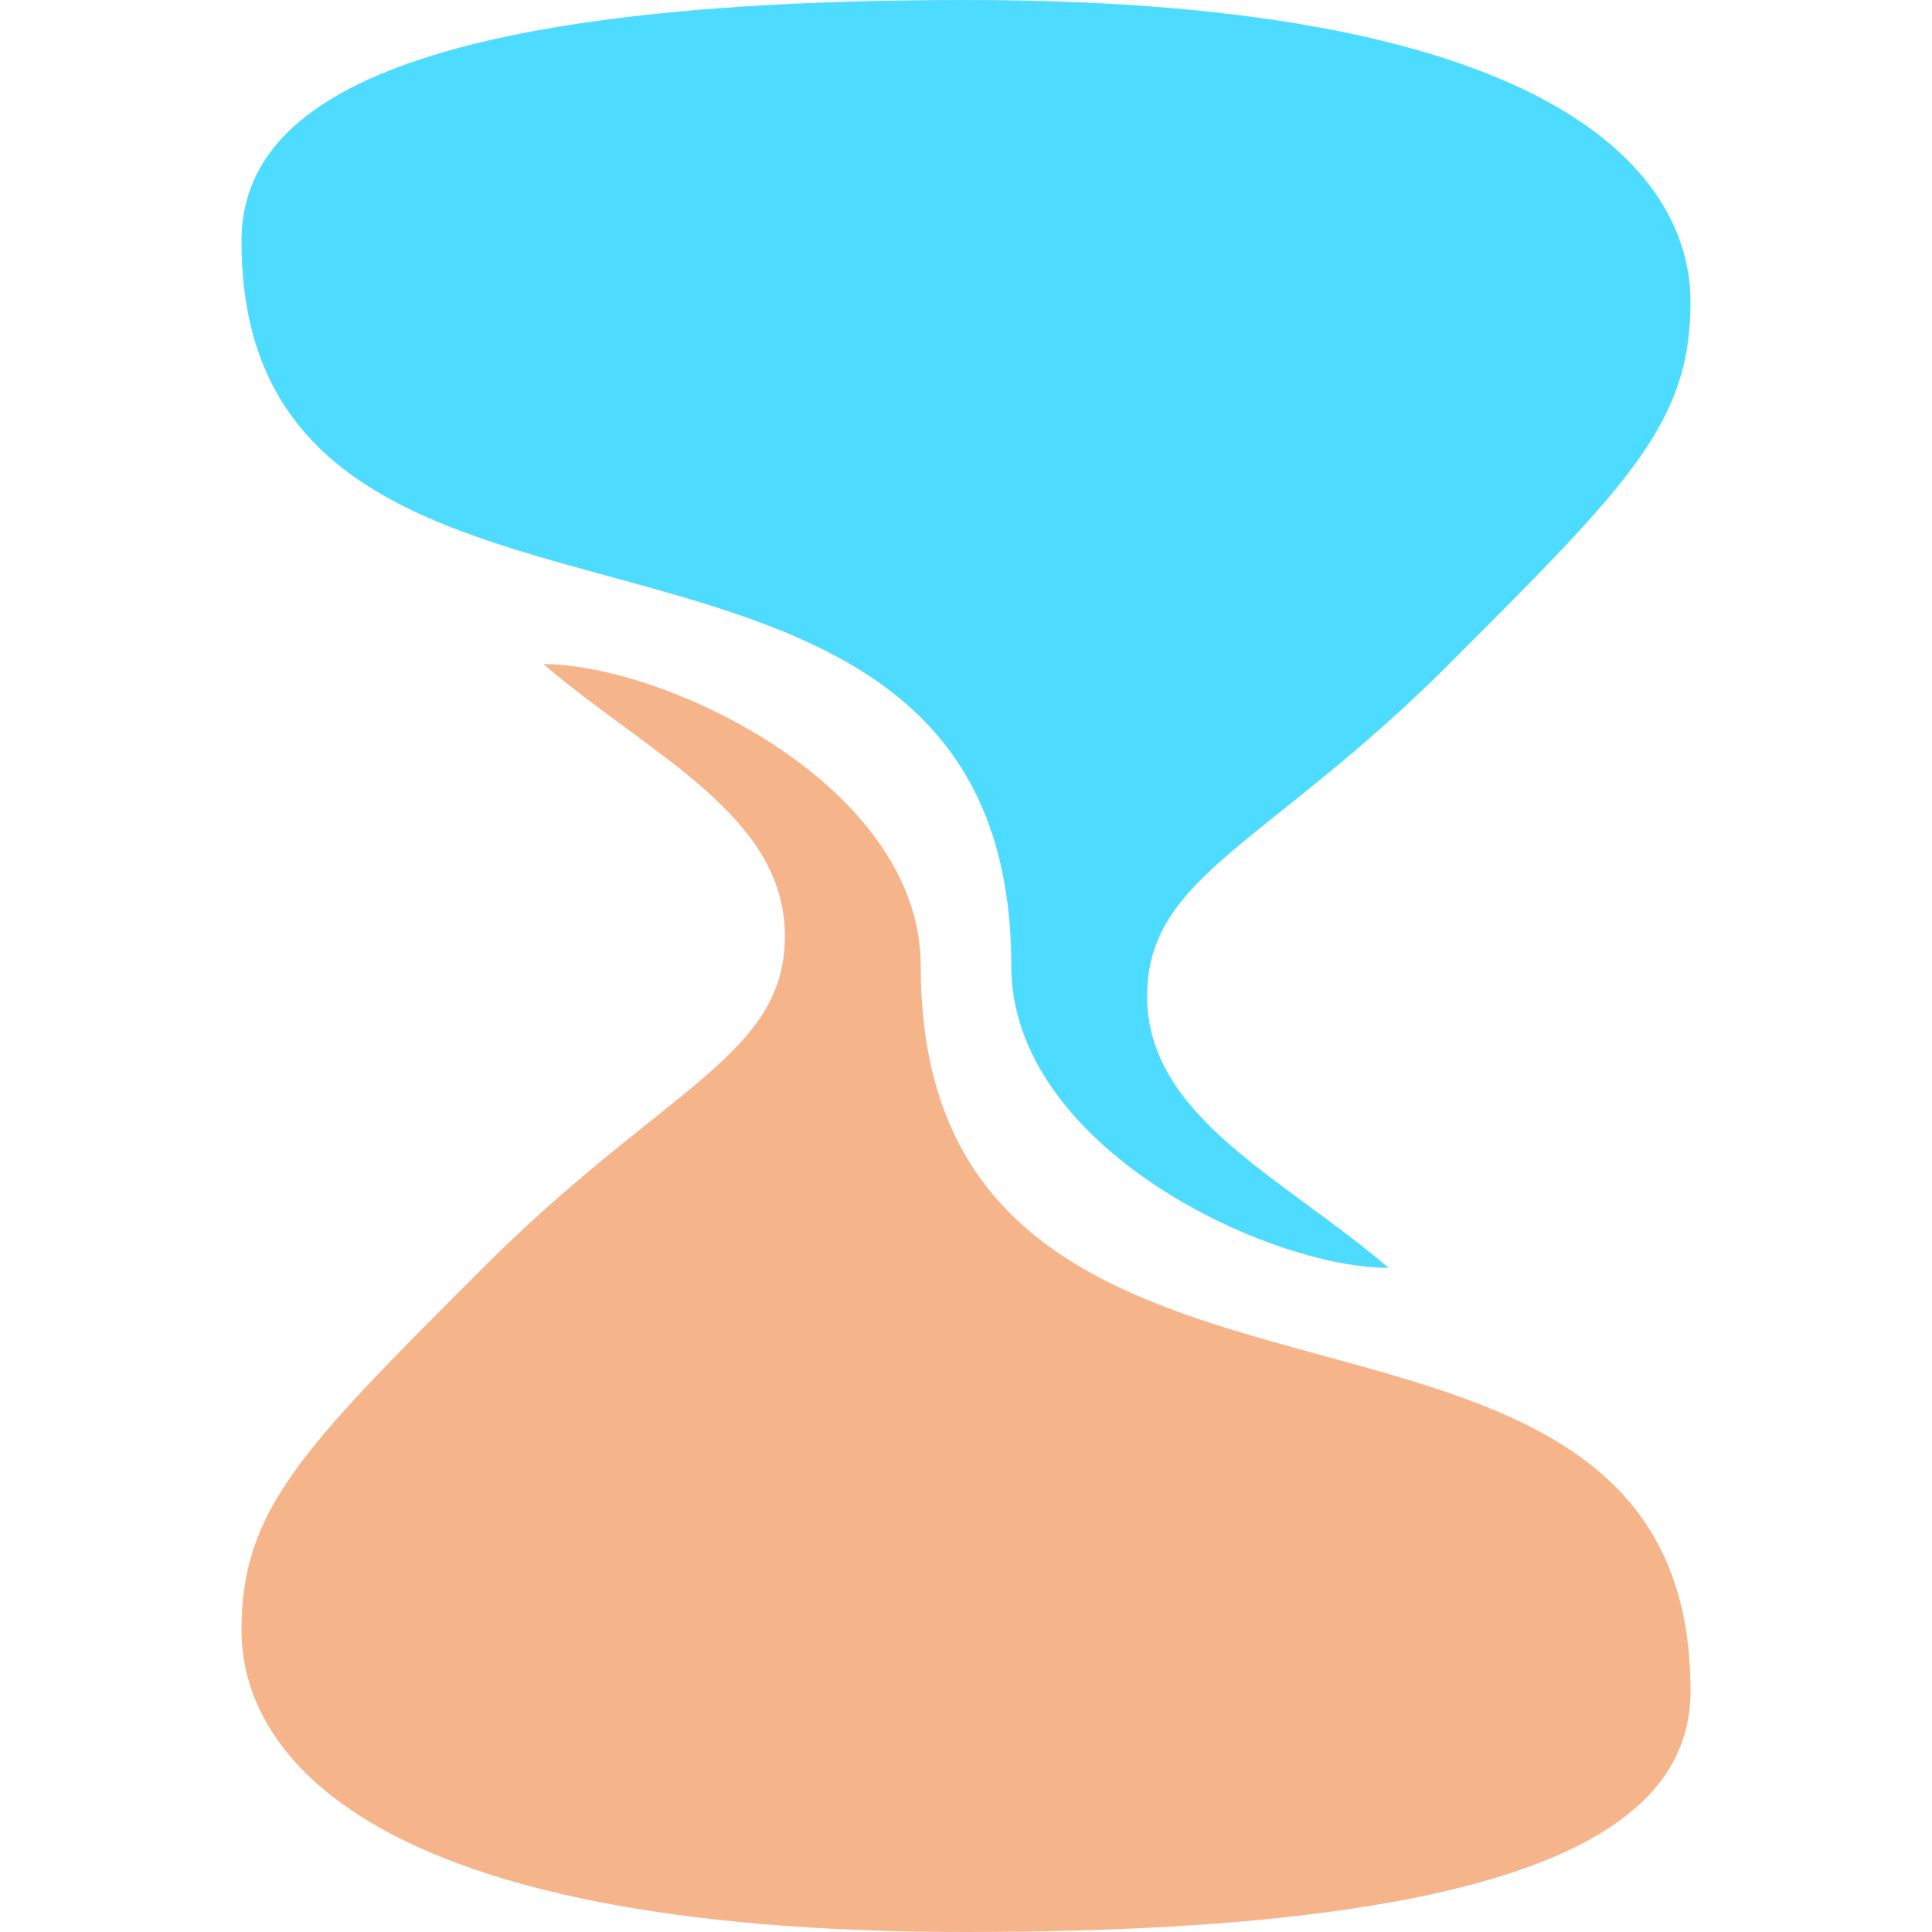
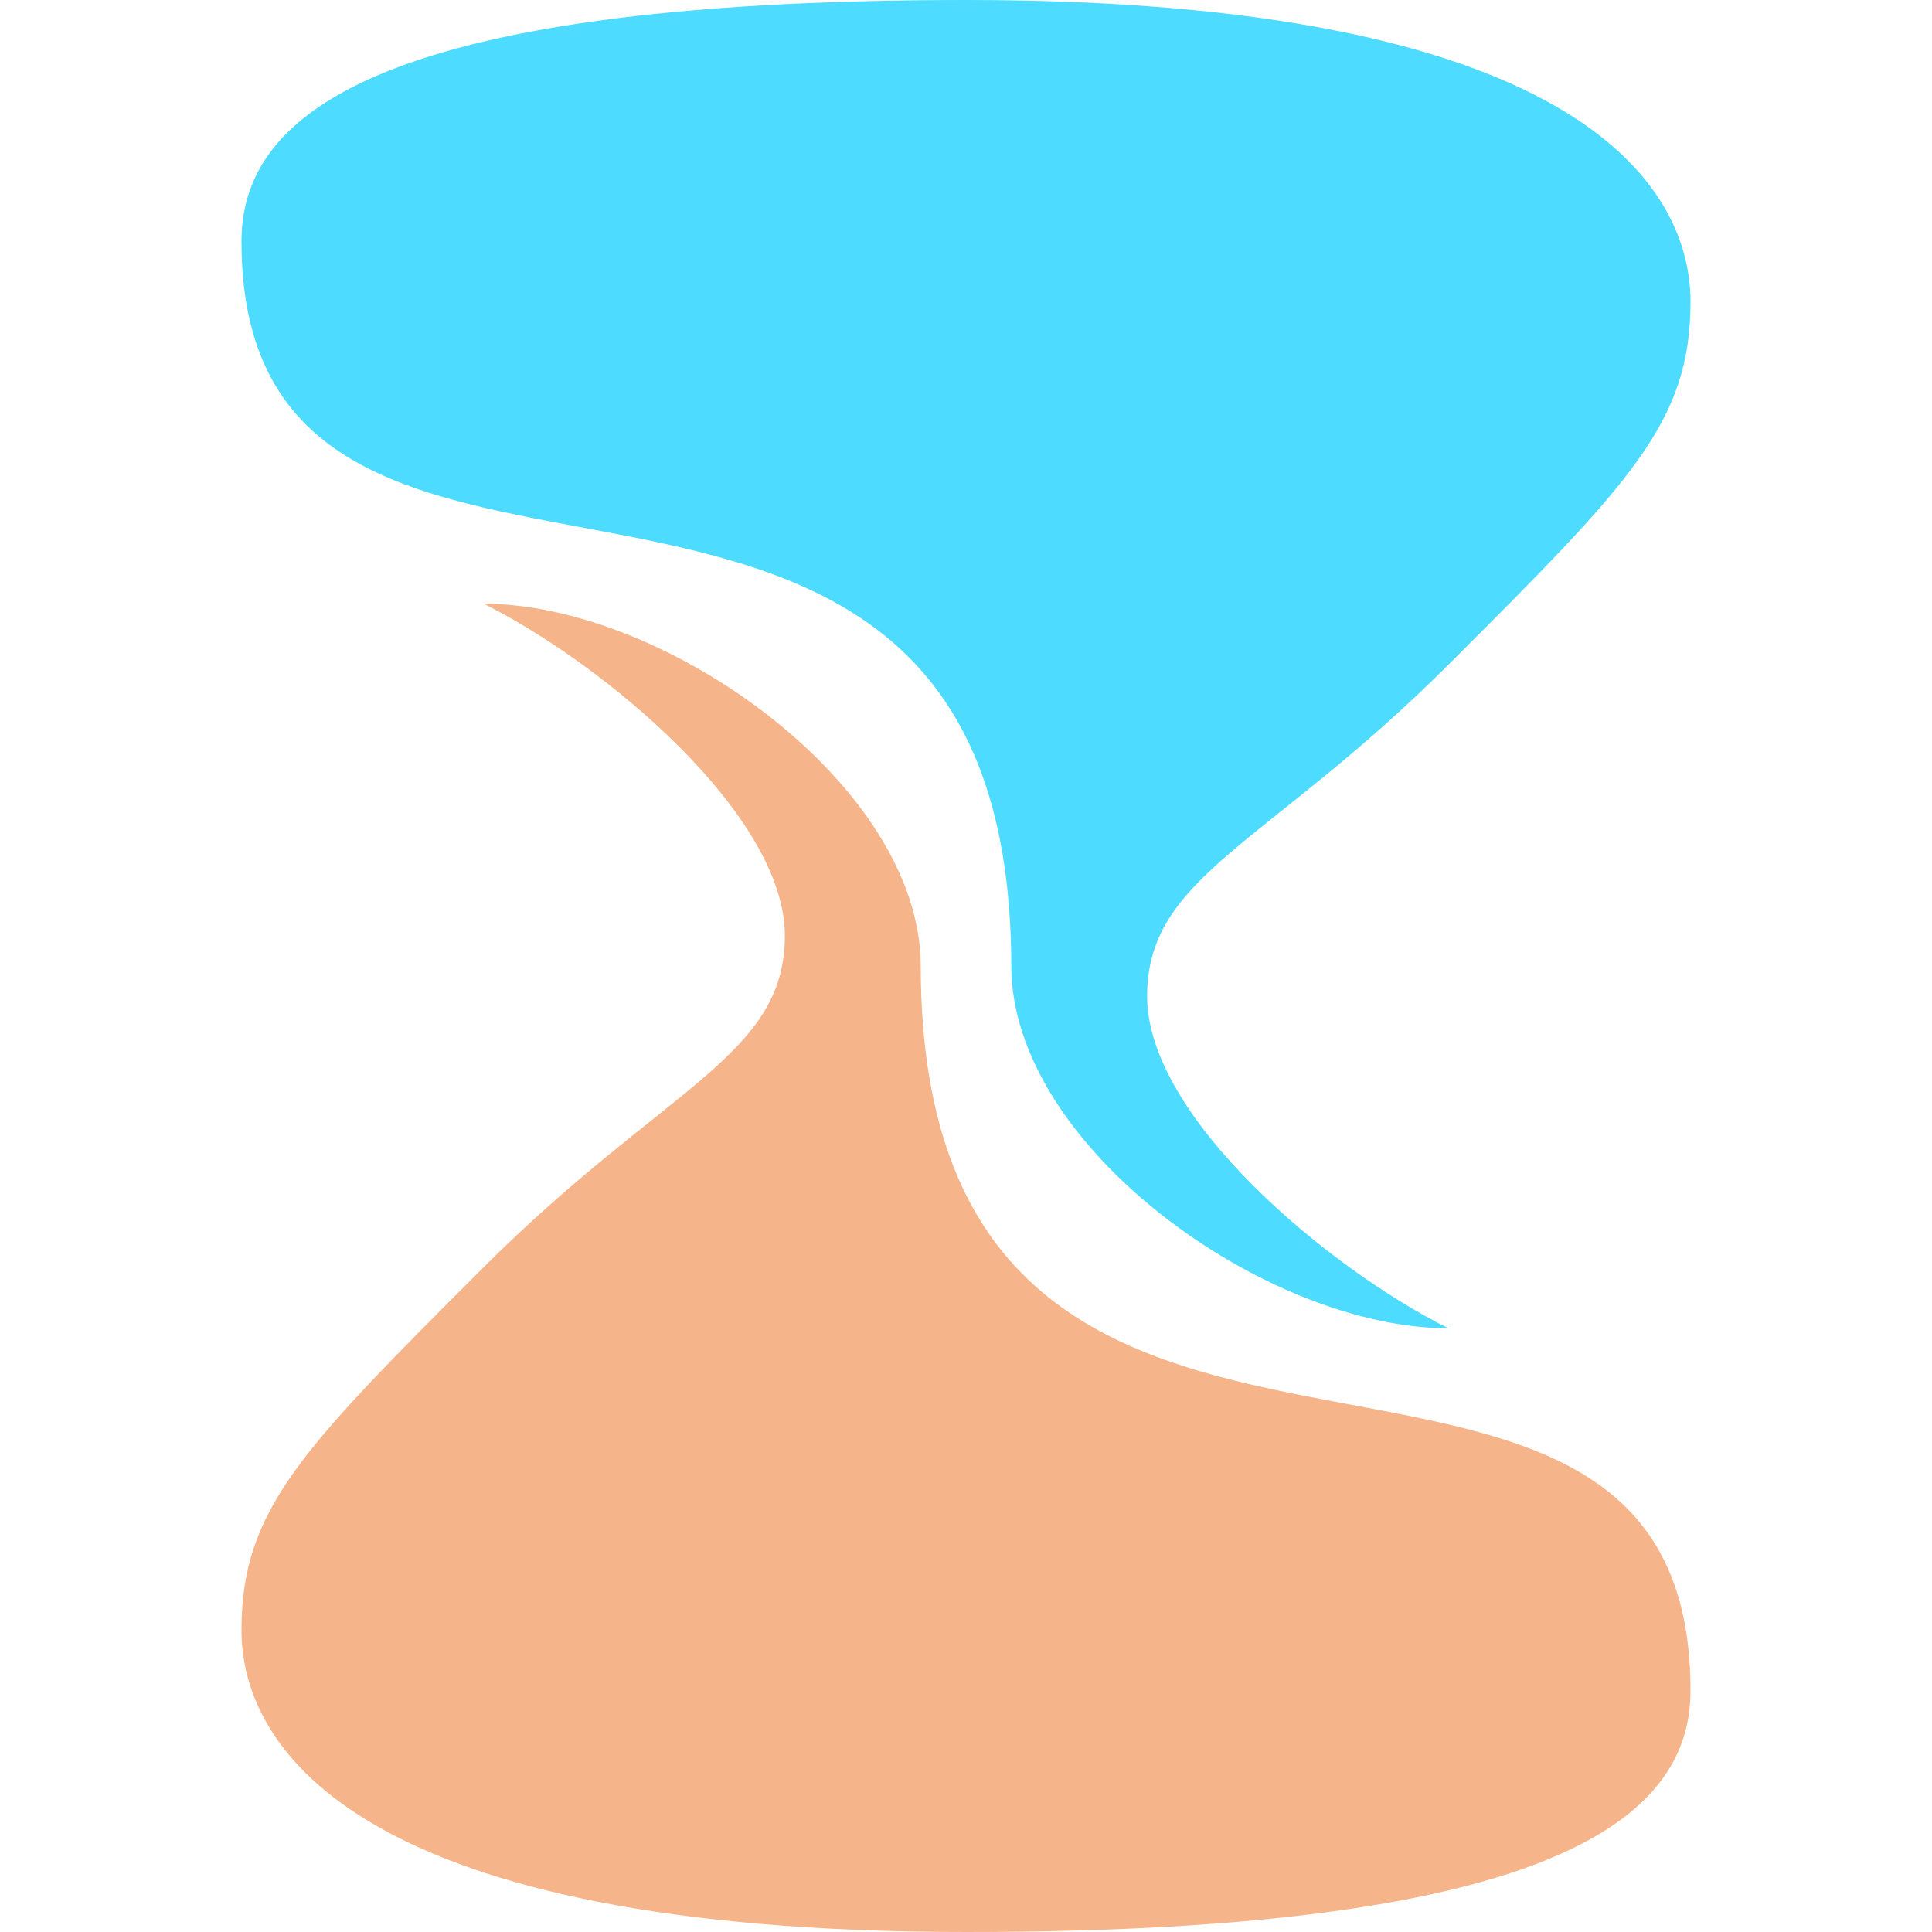
<svg xmlns="http://www.w3.org/2000/svg" xmlns:xlink="http://www.w3.org/1999/xlink" width="256" height="256" id="svg2" version="1.1">
  <defs id="defs4">
-     <path style="stroke:none" d="m 128,0 c 80,0 96,24 96,40 0,16 -8,24 -32,48 -24,24 -40,28 -40,44 0,16 18,24 32,36 -16,0 -50,-16 -50,-40 C 134,56 32,96 32,32 32,16 48,0 128,0 z" id="path2985" />
+     <path style="stroke:none" d="m 128,0 c 80,0 96,24 96,40 0,16 -8,24 -32,48 -24,24 -40,28 -40,44 0,16 23.9,36 39.9,44 -24,0 -57.873,-24 -57.9,-48 C 133.9,40 32,96 32,32 32,16 48,0 128,0 z" id="path2985" />
  </defs>
  <g id="layer1" style="display:inline;opacity:1">
    <use x="0" y="0" xlink:href="#path2985" id="use2989" style="fill:#4ddbff;fill-opacity:1" height="1052.362" width="744.094" />
    <use x="0" y="0" xlink:href="#path2985" id="use2991" width="744.094" height="1052.362" transform="matrix(-1,0,0,-1,256,256)" style="fill:#f5b489;fill-opacity:1" />
  </g>
</svg>
